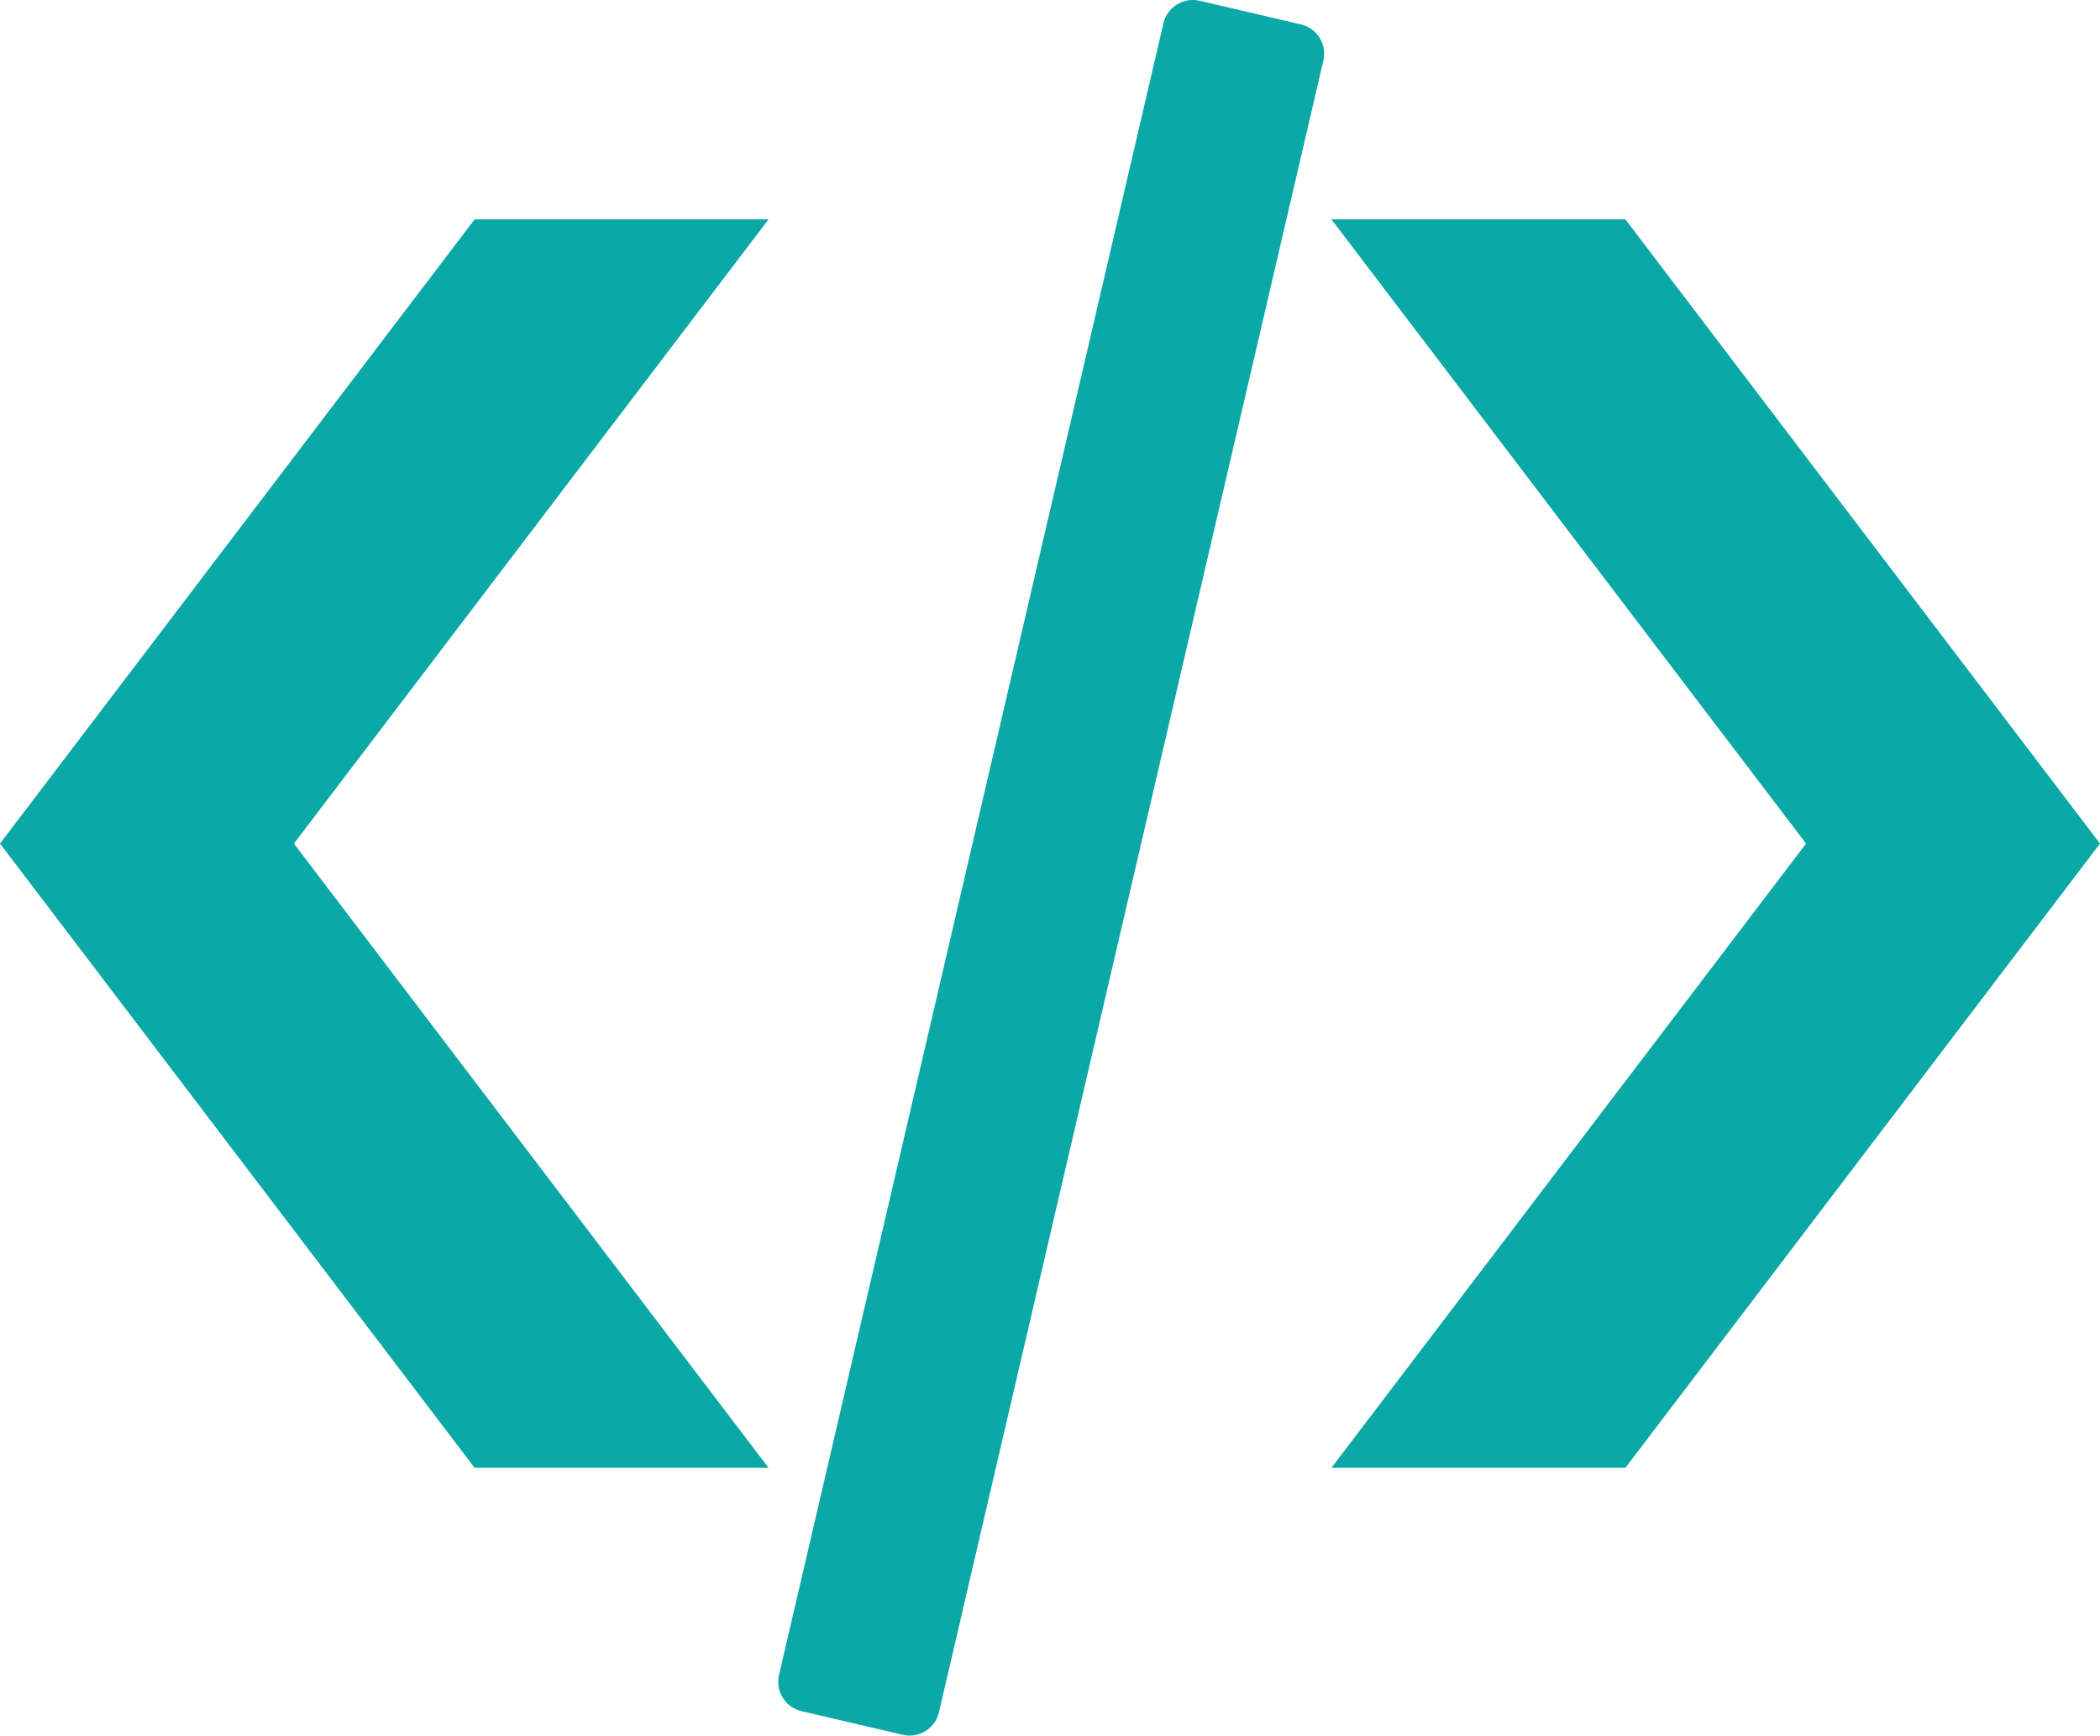
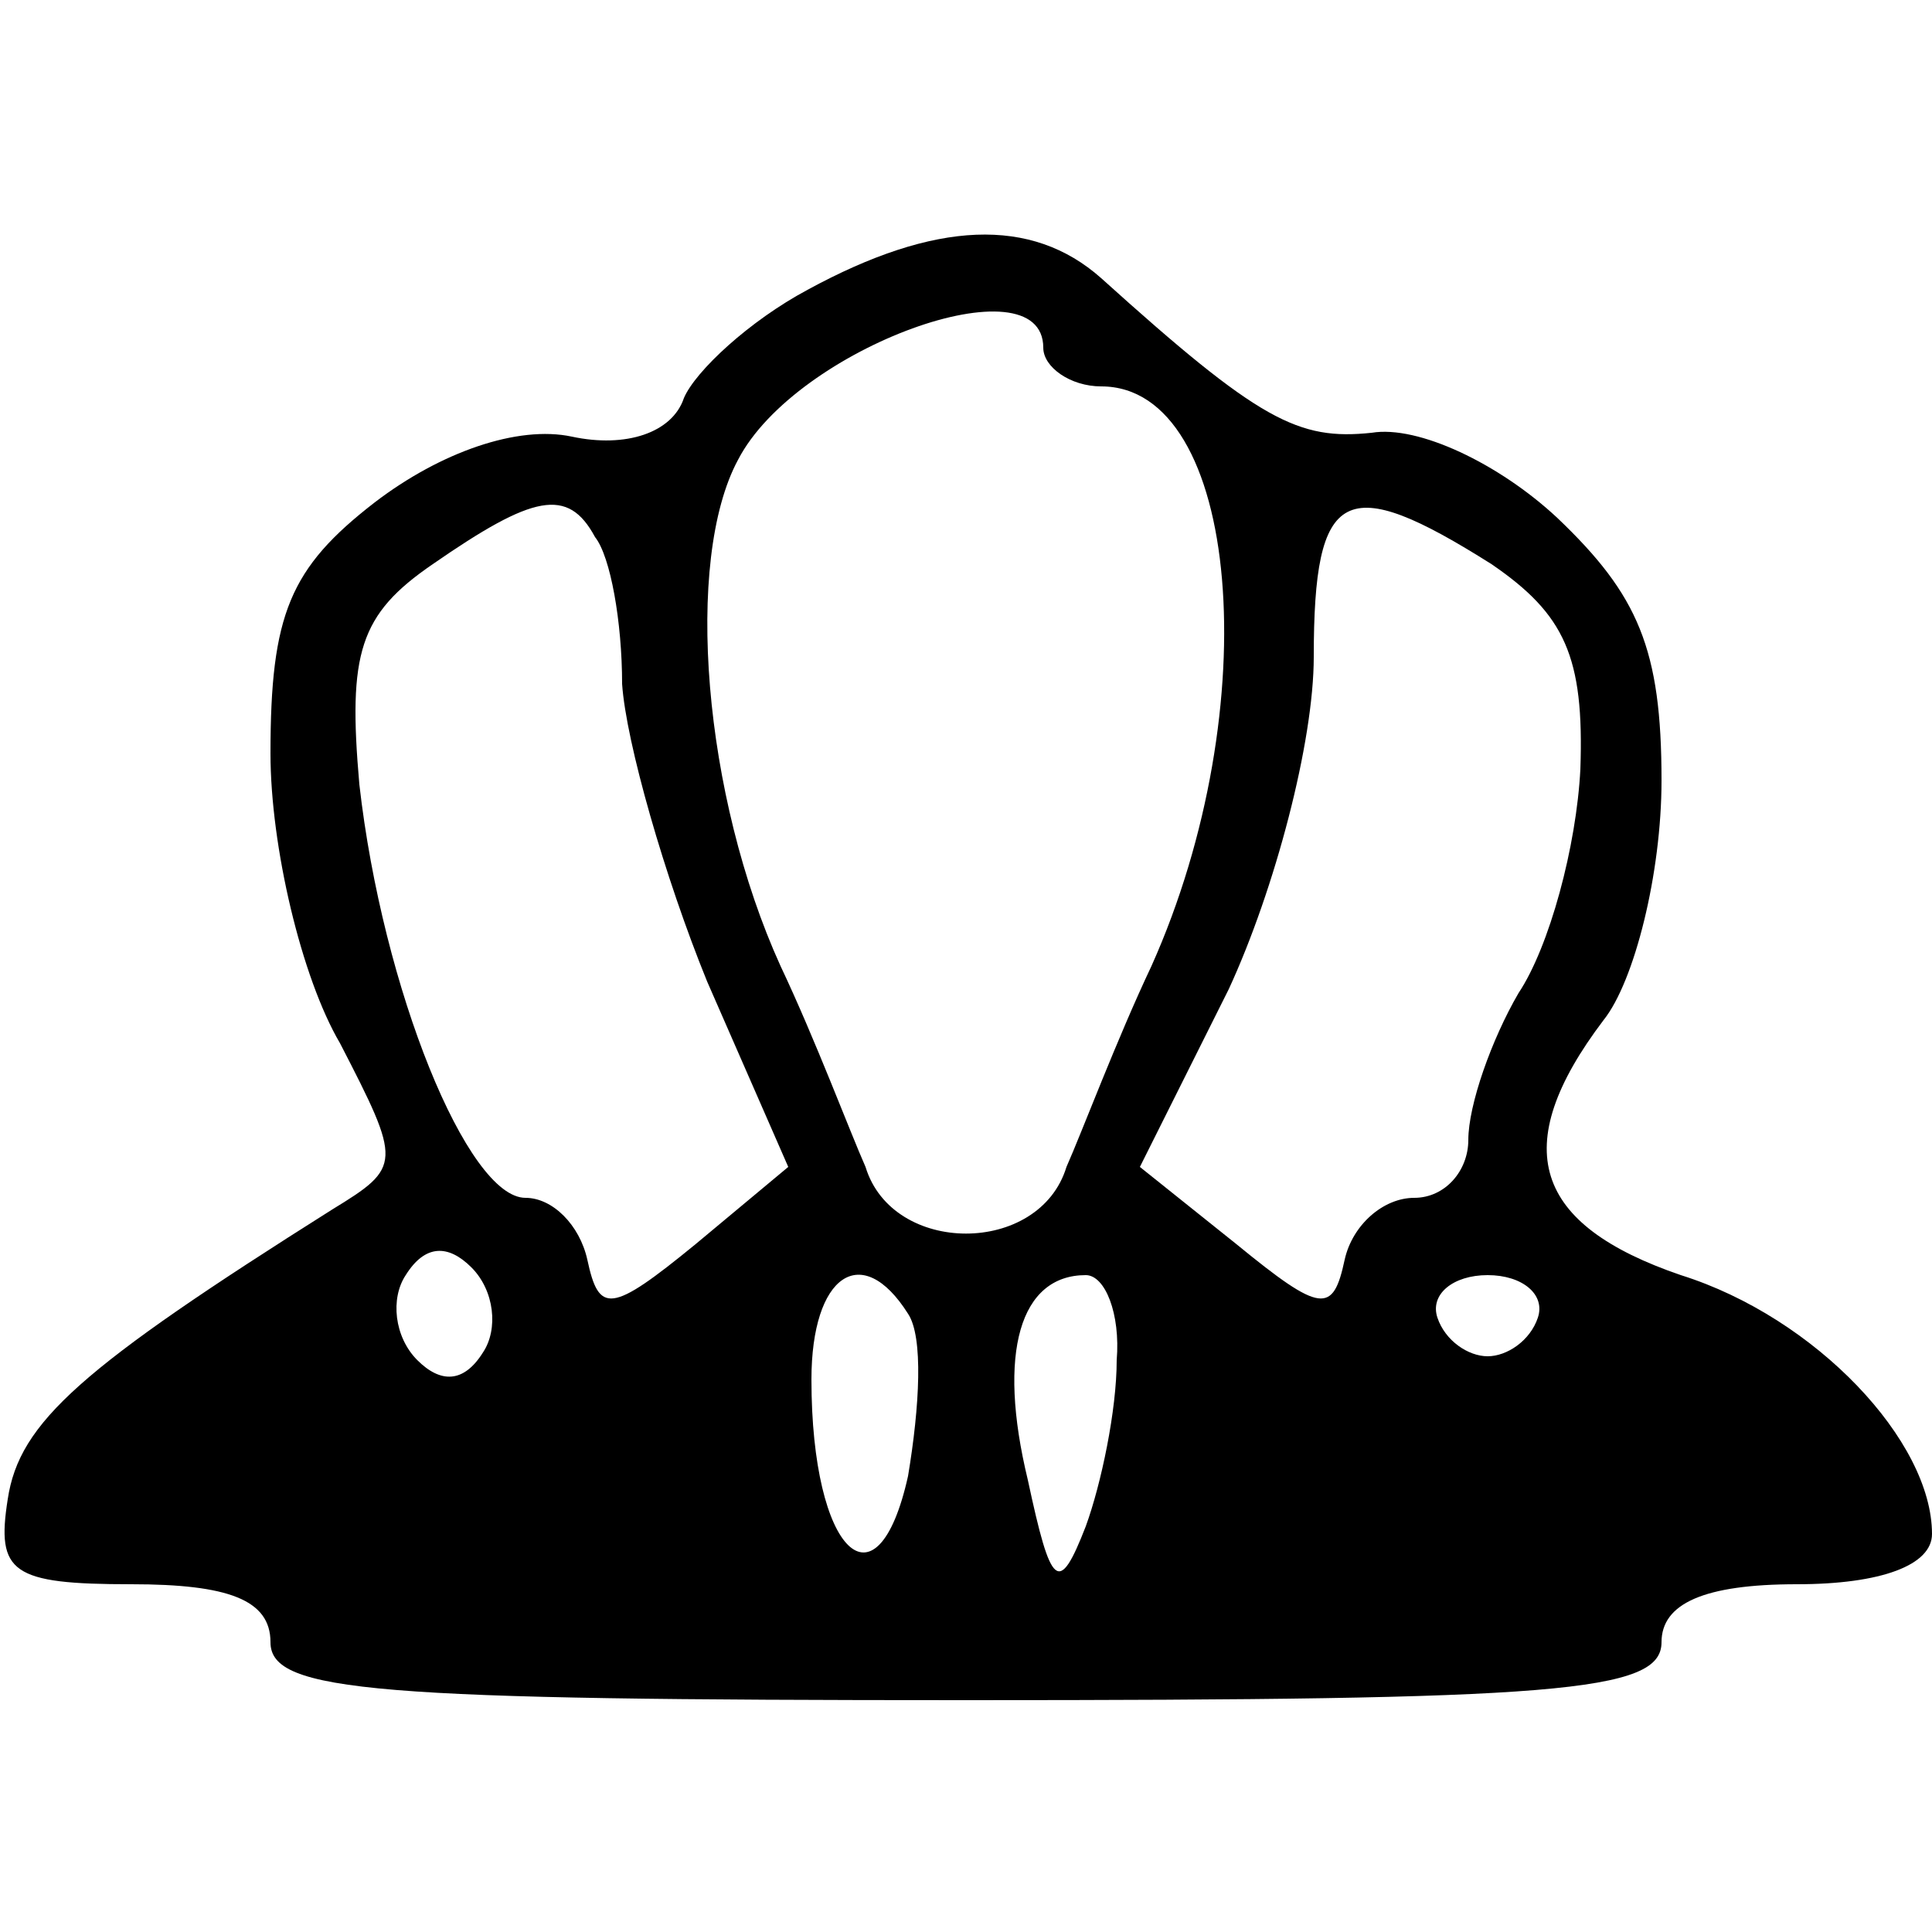
- <svg xmlns="http://www.w3.org/2000/svg" version="1.1" id="Layer_1" x="0px" y="0px" viewBox="0 0 122.88 101.57" style="enable-background:new 0 0 122.88 101.57" xml:space="preserve">
-   <g>
-     <path fill="#0aa8a7" d="M44.97,12.84h-17.2L0,49.37L27.77,85.9h17.2L17.2,49.37L44.97,12.84L44.97,12.84z M77.91,12.84h17.2l27.77,36.53 L95.11,85.9h-17.2l27.77-36.53L77.91,12.84L77.91,12.84z M70.17,0.04l5.96,1.39c0.94,0.22,1.52,1.16,1.31,2.1l-22.5,96.69 c-0.22,0.93-1.16,1.52-2.1,1.31l-5.95-1.39c-0.94-0.22-1.52-1.16-1.31-2.1l22.5-96.69C68.3,0.42,69.24-0.17,70.17,0.04L70.17,0.04 L70.17,0.04z" />
+ <svg xmlns="http://www.w3.org/2000/svg" version="1.0" width="50pt" height="50pt" viewBox="0 0 50 50" preserveAspectRatio="xMidYMid meet">
+   <g transform="translate(0,50) scale(0.1,-0.1)" fill="#000000" stroke="none">
+     <path d="M209 425 c-15 -8 -29 -21 -32 -28 -3 -9 -15 -13 -29 -10 -14 3 -34 -4 -51 -17 -22 -17 -27 -29 -27 -65 0 -24 8 -58 18 -75 16 -31 16 -32 -2 -43 -65 -41 -81 -55 -84 -75 -3 -19 1 -22 32 -22 25 0 36 -4 36 -15 0 -13 27 -15 180 -15 153 0 180 2 180 15 0 10 11 15 35 15 22 0 35 5 35 13 0 24 -30 56 -65 67 -38 13 -45 33 -20 66 8 10 15 38 15 62 0 34 -6 48 -27 68 -15 14 -36 24 -48 22 -19 -2 -29 3 -70 40 -18 16 -43 15 -76 -3z m61 -15 c0 -5 7 -10 15 -10 36 0 43 -83 13 -150 -9 -19 -18 -43 -22 -52 -7 -23 -45 -23 -52 0 -4 9 -13 33 -22 52 -20 44 -25 105 -11 131 15 29 79 52 79 29z m-116 -49 c4 -5 7 -22 7 -38 1 -15 11 -50 22 -77 l21 -48 -24 -20 c-22 -18 -25 -18 -28 -4 -2 9 -9 16 -16 16 -15 0 -37 54 -43 107 -3 34 0 44 19 57 26 18 35 20 42 7z m232 -7 c19 -13 24 -24 23 -53 -1 -20 -8 -46 -16 -58 -7 -12 -13 -29 -13 -38 0 -8 -6 -15 -14 -15 -8 0 -16 -7 -18 -16 -3 -14 -6 -14 -28 4 l-25 20 23 46 c12 26 22 64 22 86 0 44 8 48 46 24z m-261 -204 c-5 -8 -11 -8 -17 -2 -6 6 -7 16 -3 22 5 8 11 8 17 2 6 -6 7 -16 3 -22z m110 10 c4 -6 3 -24 0 -42 -8 -36 -25 -20 -25 25 0 27 13 36 25 17z m54 -12 c0 -13 -4 -32 -8 -43 -7 -18 -9 -16 -15 12 -8 33 -2 53 15 53 5 0 9 -10 8 -22z m109 11 c-2 -6 -8 -10 -13 -10 -5 0 -11 4 -13 10 -2 6 4 11 13 11 9 0 15 -5 13 -11z" />
  </g>
</svg>
